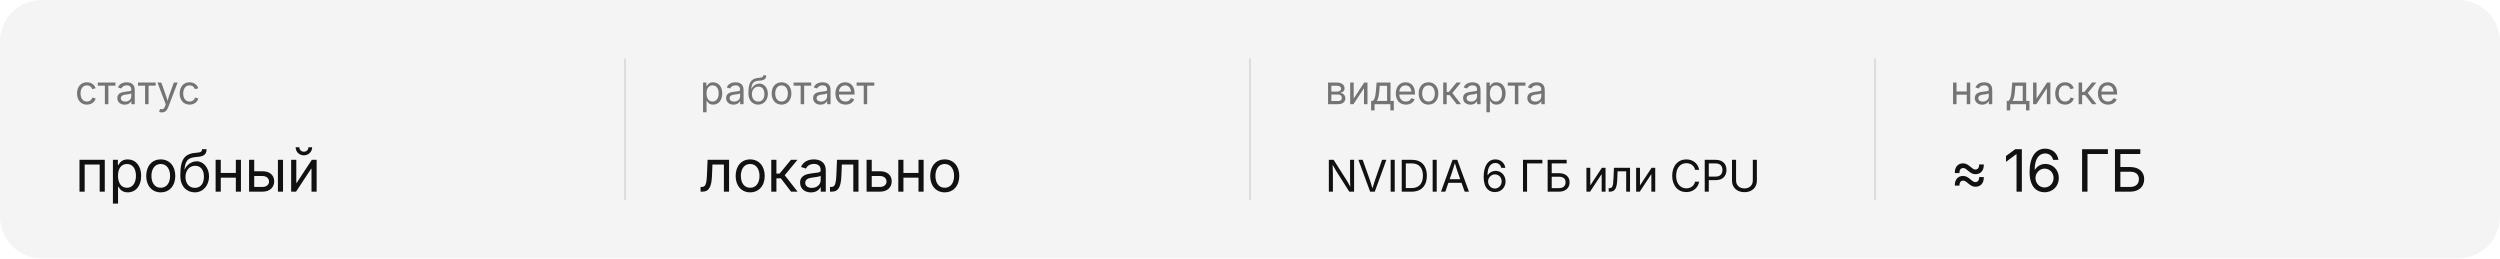
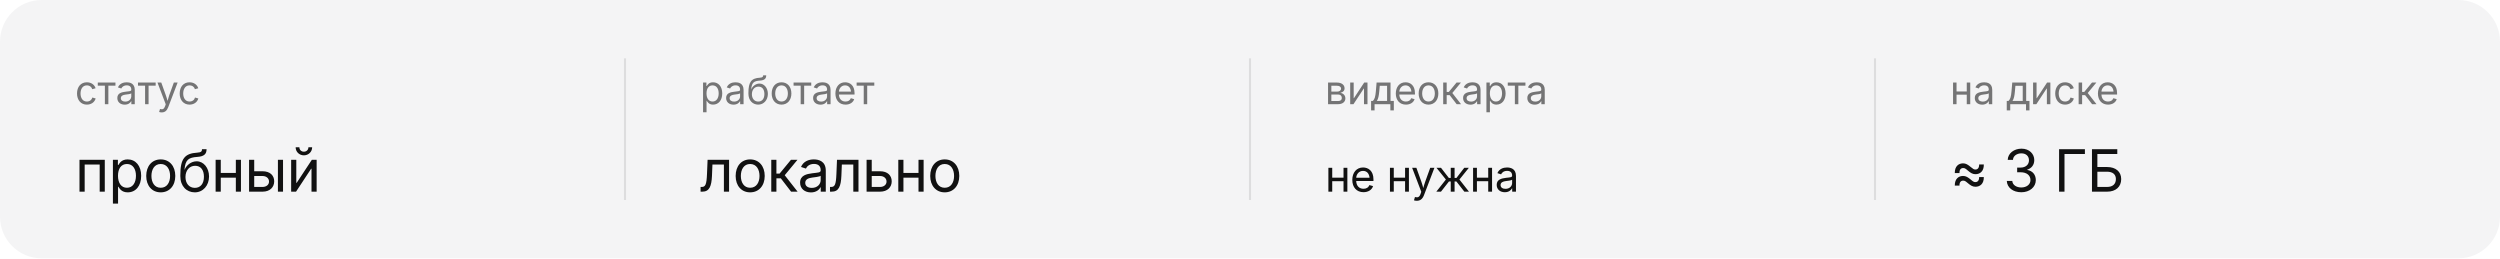
- <svg xmlns="http://www.w3.org/2000/svg" width="1200" height="124" viewBox="0 0 1200 124" role="img" aria-label="статус: пробный · работает: локально · видеокарта: NVIDIA 6 ГБ или CPU · на диске: ≈ 16 ГБ">
+ <svg xmlns="http://www.w3.org/2000/svg" width="1200" height="124" viewBox="0 0 1200 124" role="img" aria-label="статус: пробный · работает: локально · видеокарта: не нужна · на диске: ≈ 3 ГБ">
  <rect width="1200" height="124" rx="20" fill="#f4f4f5" />
  <text x="36.0" y="50" font-family="Inter, 'SF Pro Text', -apple-system, BlinkMacSystemFont, 'Segoe UI', 'Helvetica Neue', Arial, sans-serif" font-size="19" letter-spacing="-0.11" fill="#111111" fill-opacity="0.56" text-anchor="start">статус</text>
  <text x="36.0" y="92" font-family="Inter, 'SF Pro Text', -apple-system, BlinkMacSystemFont, 'Segoe UI', 'Helvetica Neue', Arial, sans-serif" font-size="28" letter-spacing="-0.42" fill="#111111" text-anchor="start">пробный</text>
  <path d="M300 28V96" stroke="#111111" stroke-opacity=".1" />
  <text x="336.0" y="50" font-family="Inter, 'SF Pro Text', -apple-system, BlinkMacSystemFont, 'Segoe UI', 'Helvetica Neue', Arial, sans-serif" font-size="19" letter-spacing="-0.11" fill="#111111" fill-opacity="0.56" text-anchor="start">работает</text>
  <text x="336.0" y="92" font-family="Inter, 'SF Pro Text', -apple-system, BlinkMacSystemFont, 'Segoe UI', 'Helvetica Neue', Arial, sans-serif" font-size="28" letter-spacing="-0.42" fill="#111111" text-anchor="start">локально</text>
  <path d="M600 28V96" stroke="#111111" stroke-opacity=".1" />
  <text x="636.0" y="50" font-family="Inter, 'SF Pro Text', -apple-system, BlinkMacSystemFont, 'Segoe UI', 'Helvetica Neue', Arial, sans-serif" font-size="19" letter-spacing="-0.11" fill="#111111" fill-opacity="0.56" text-anchor="start">видеокарта</text>
-   <text x="636.0" y="92" font-family="Inter, 'SF Pro Text', -apple-system, BlinkMacSystemFont, 'Segoe UI', 'Helvetica Neue', Arial, sans-serif" font-size="21" letter-spacing="-0.32" fill="#111111" text-anchor="start">NVIDIA 6 ГБ или CPU</text>
+   <text x="636.0" y="92" font-family="Inter, 'SF Pro Text', -apple-system, BlinkMacSystemFont, 'Segoe UI', 'Helvetica Neue', Arial, sans-serif" font-size="21" letter-spacing="-0.32" fill="#111111" text-anchor="start">не нужна</text>
  <path d="M900 28V96" stroke="#111111" stroke-opacity=".1" />
  <text x="936.0" y="50" font-family="Inter, 'SF Pro Text', -apple-system, BlinkMacSystemFont, 'Segoe UI', 'Helvetica Neue', Arial, sans-serif" font-size="19" letter-spacing="-0.11" fill="#111111" fill-opacity="0.56" text-anchor="start">на диске</text>
-   <text x="936.0" y="92" font-family="Inter, 'SF Pro Text', -apple-system, BlinkMacSystemFont, 'Segoe UI', 'Helvetica Neue', Arial, sans-serif" font-size="28" letter-spacing="-0.42" fill="#111111" text-anchor="start">≈ 16 ГБ</text>
+   <text x="936.0" y="92" font-family="Inter, 'SF Pro Text', -apple-system, BlinkMacSystemFont, 'Segoe UI', 'Helvetica Neue', Arial, sans-serif" font-size="28" letter-spacing="-0.42" fill="#111111" text-anchor="start">≈ 3 ГБ</text>
</svg>
